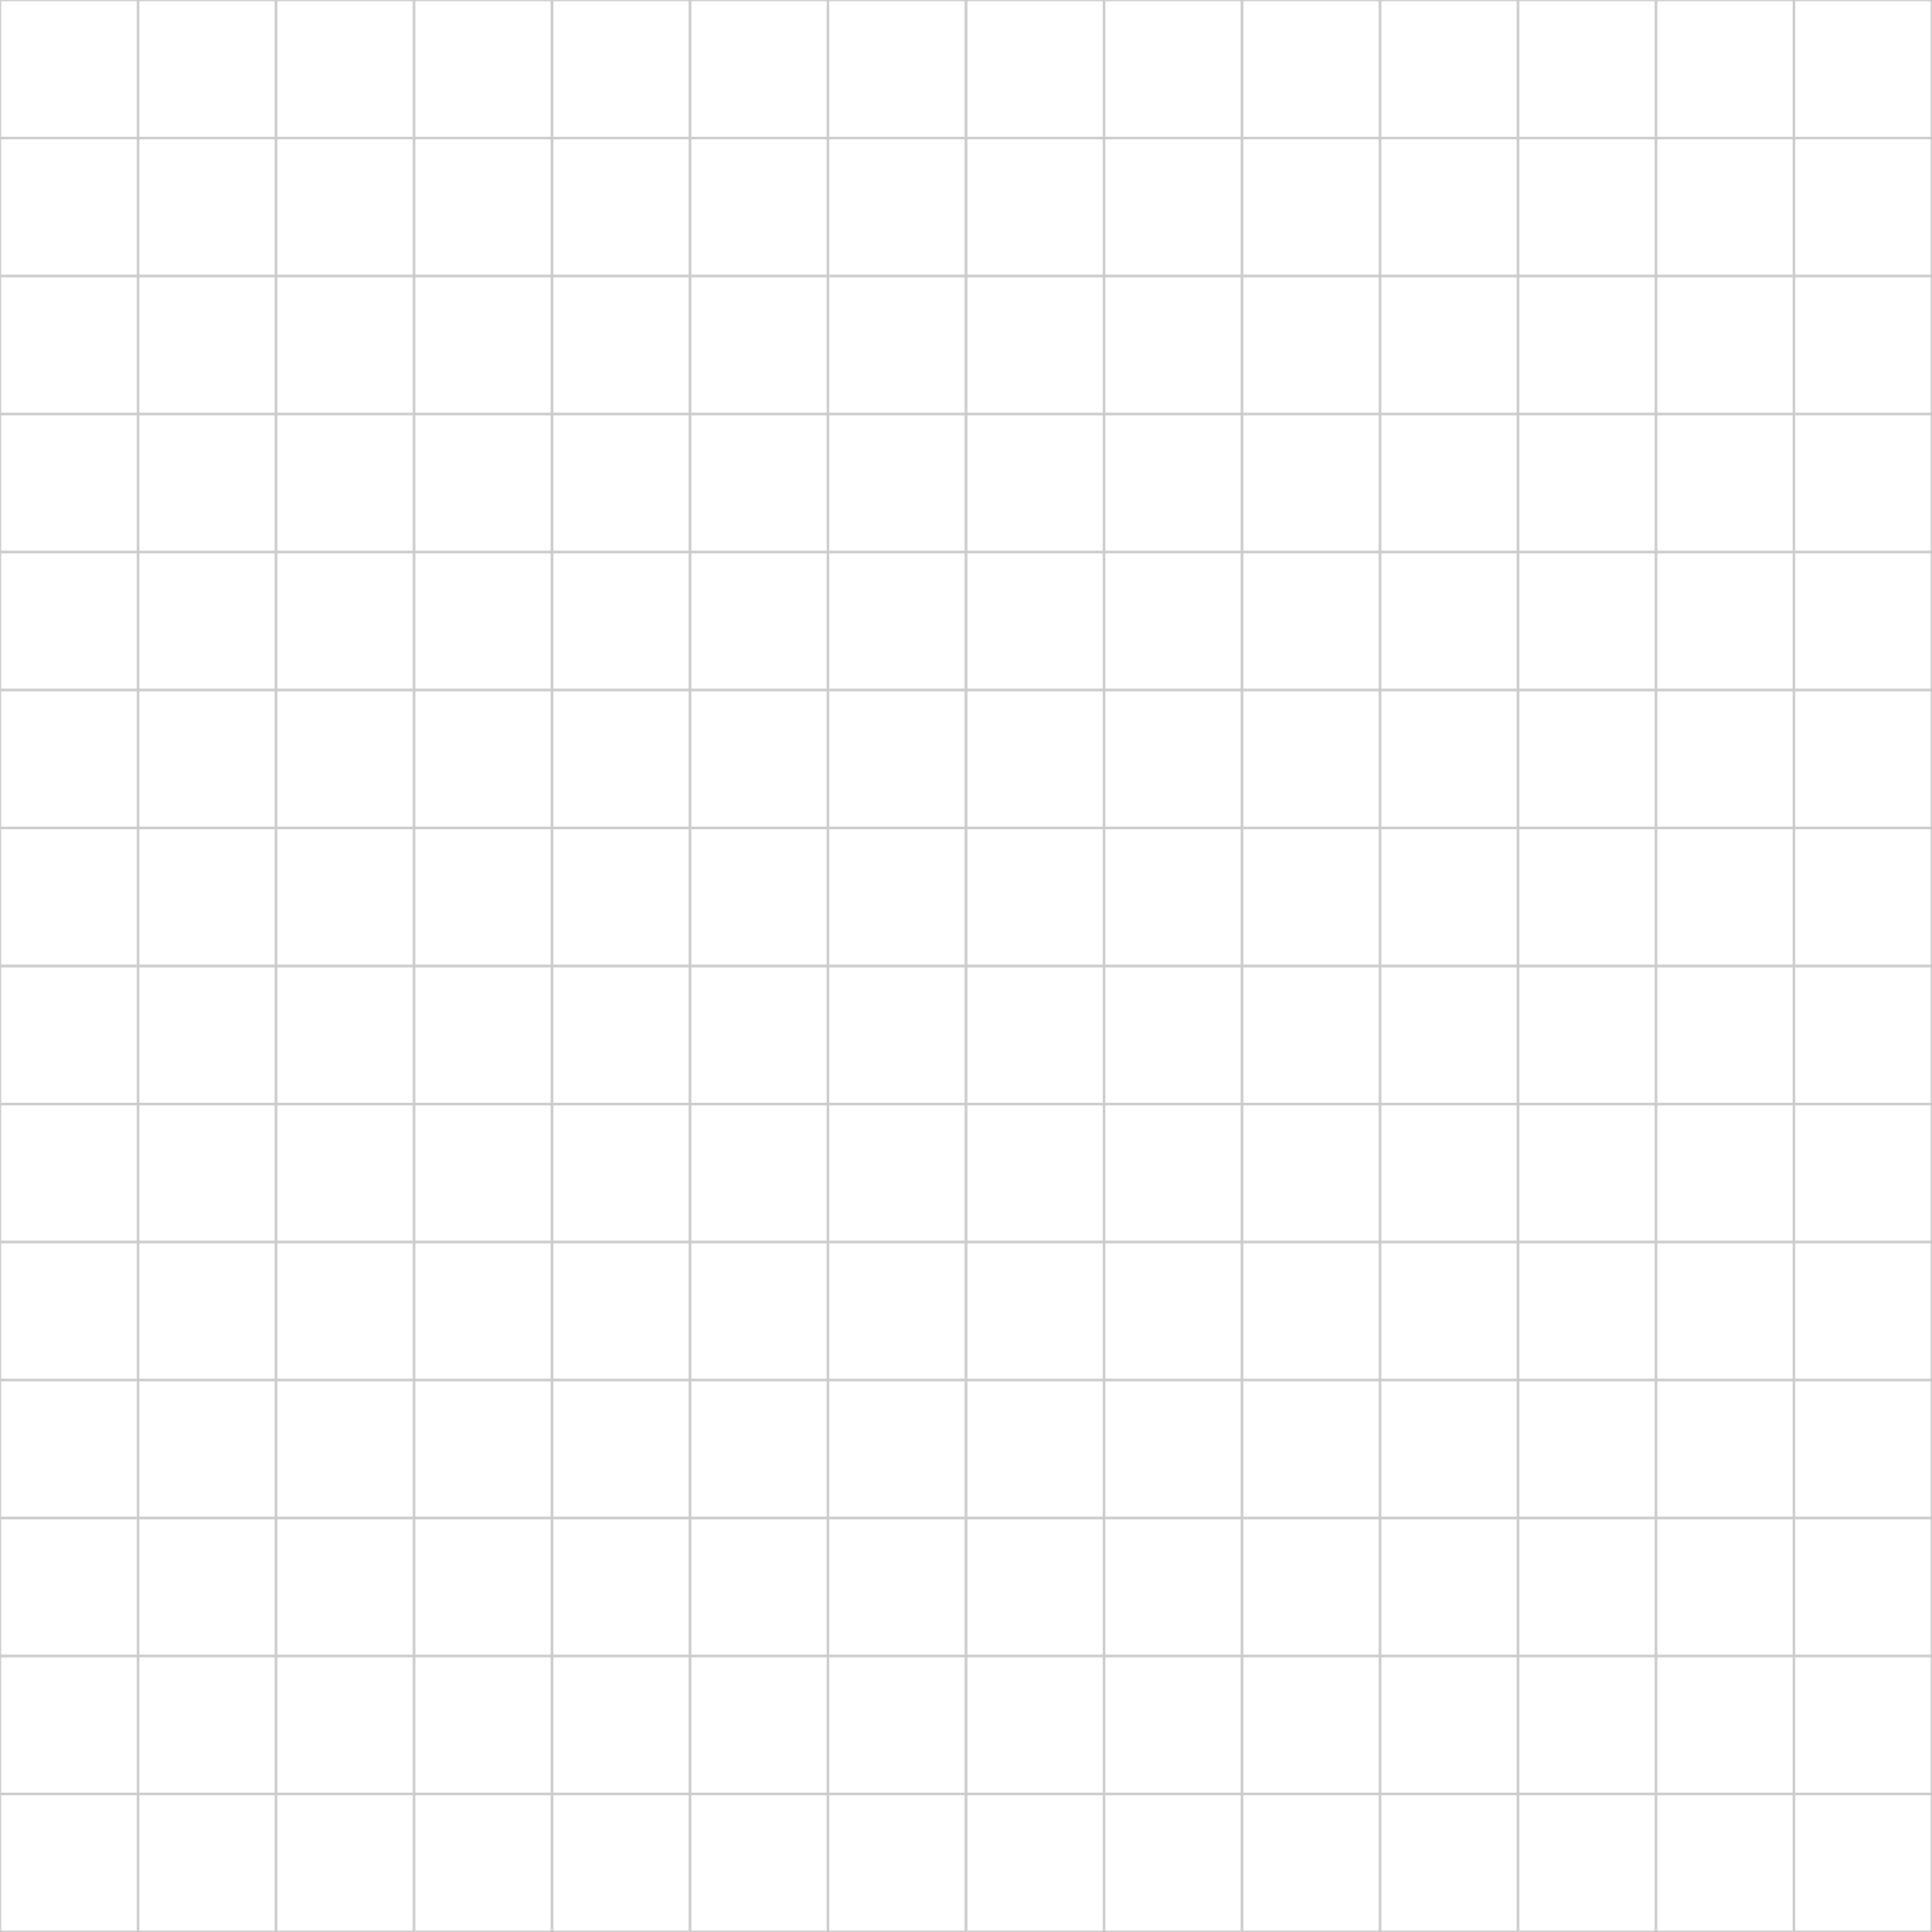
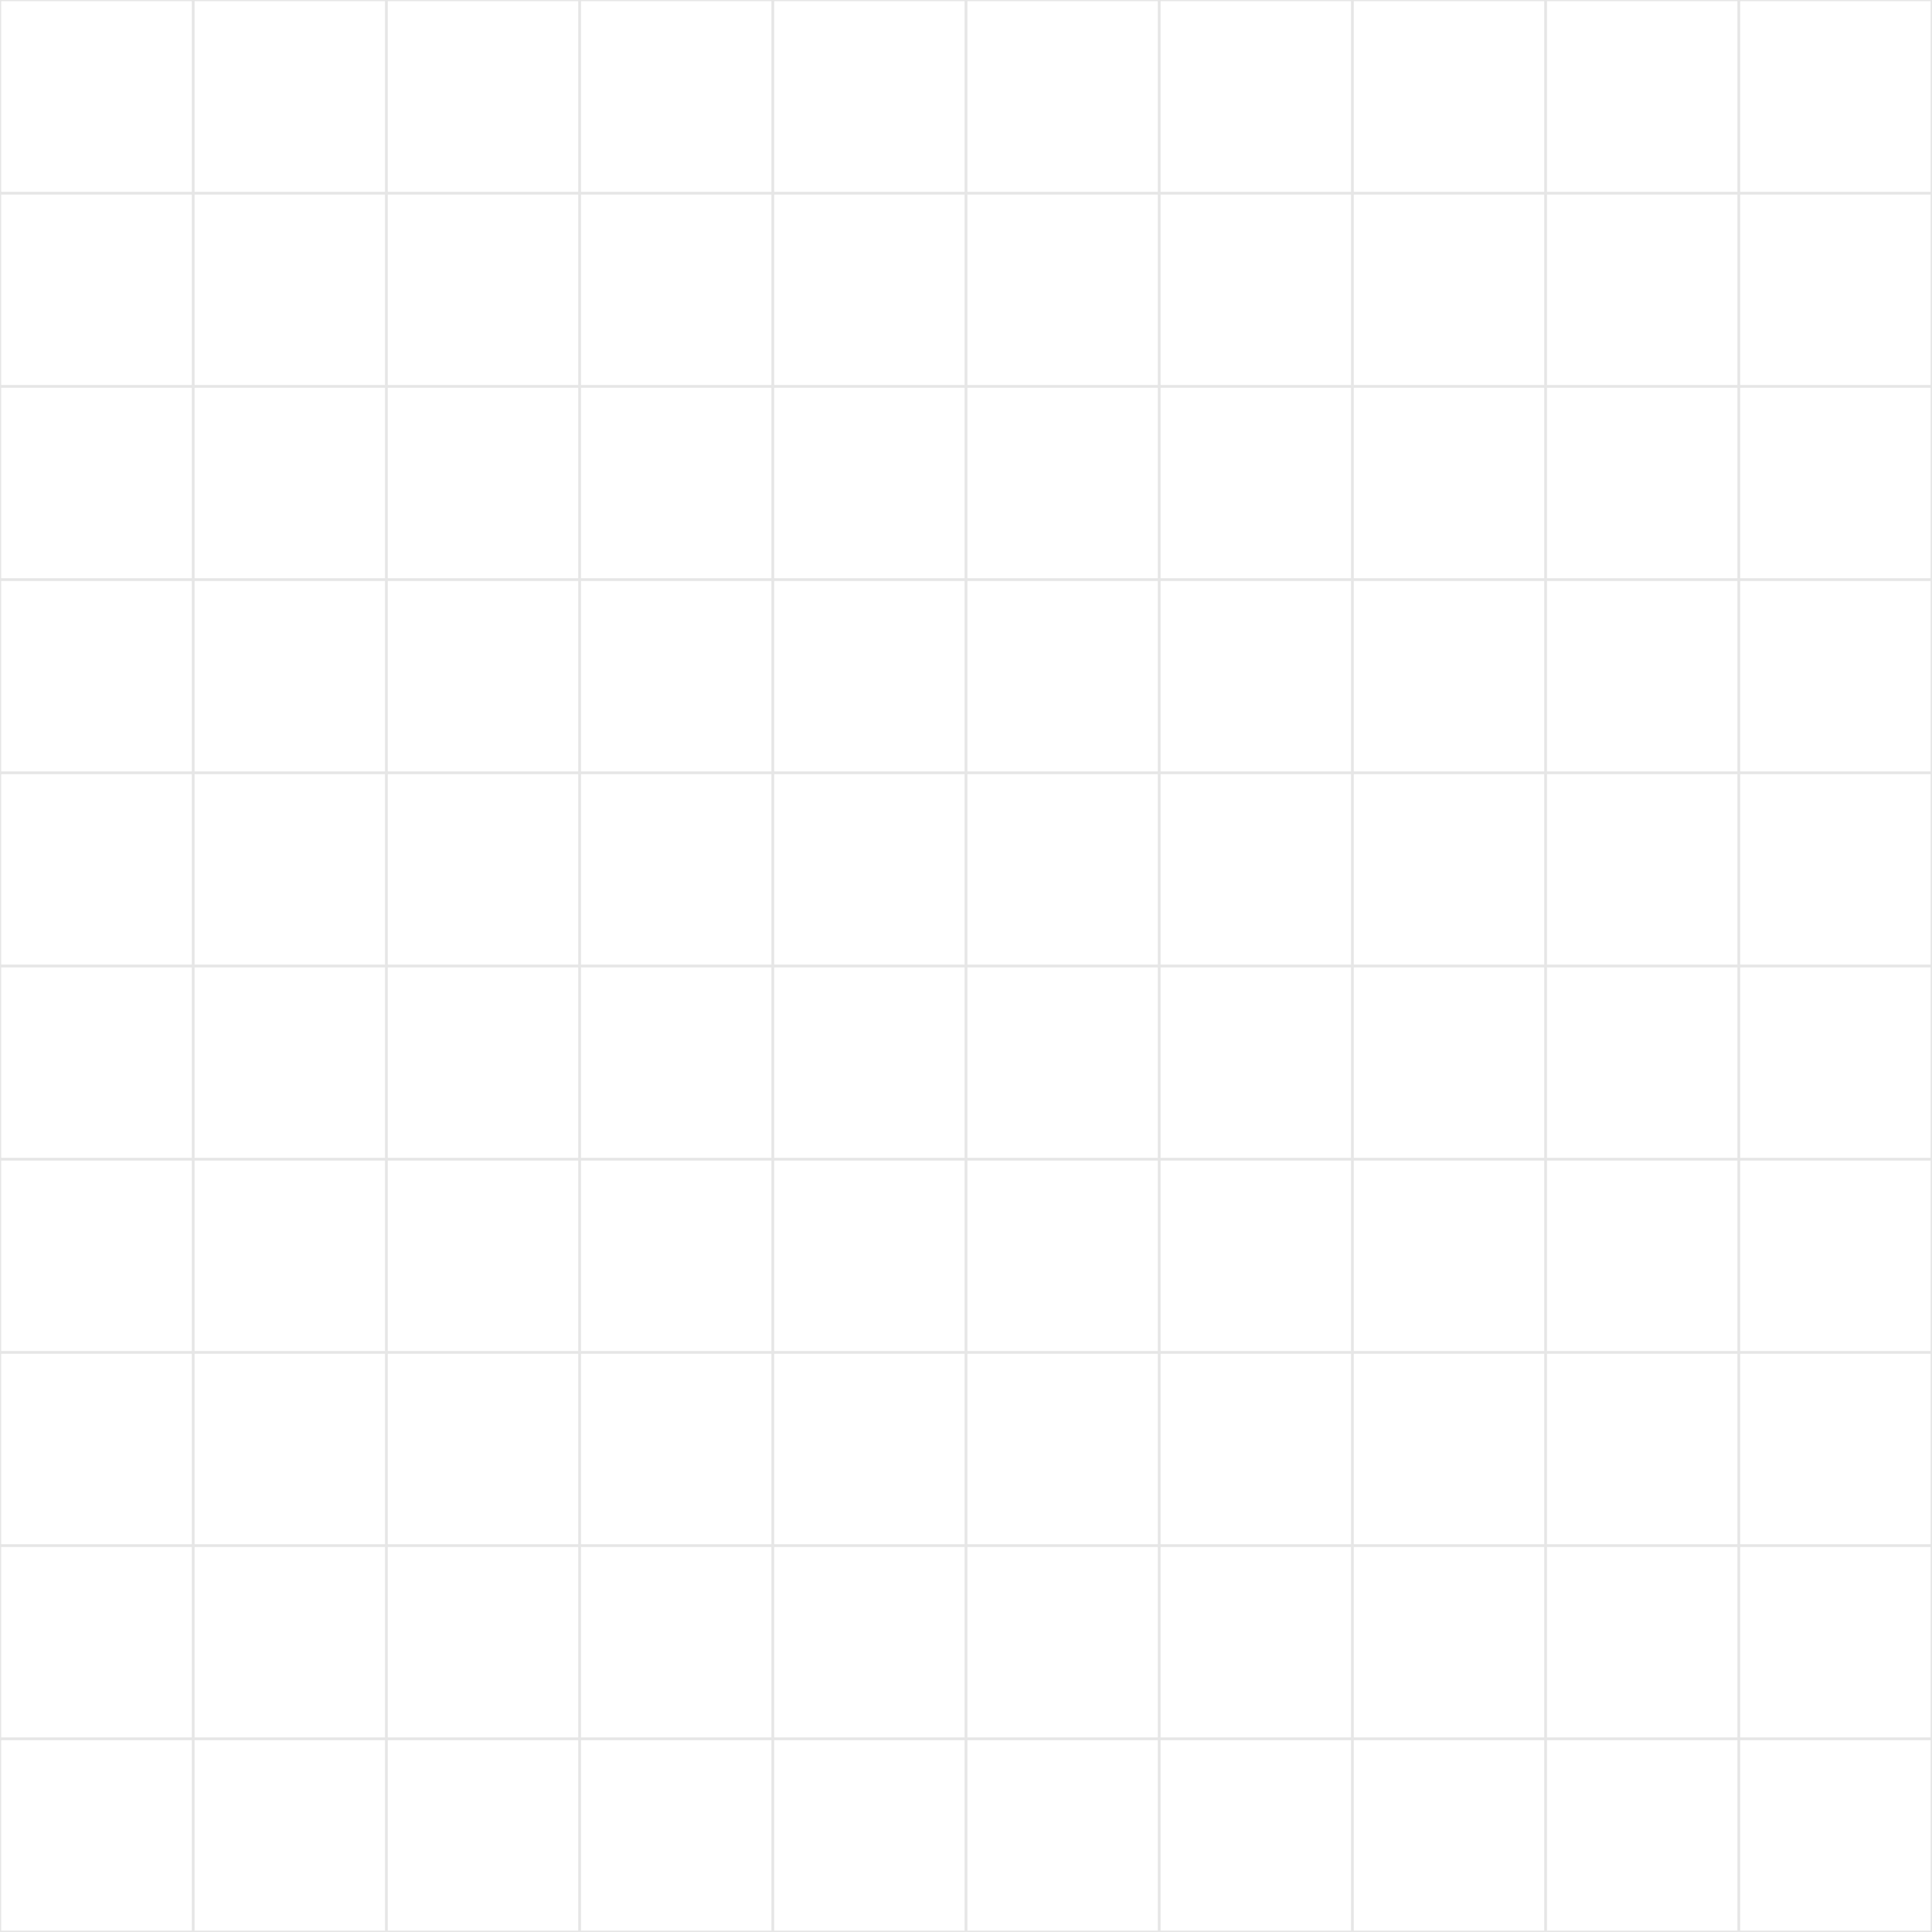
- <svg xmlns="http://www.w3.org/2000/svg" version="1.1" viewBox="0 0 800 800" width="800" height="800">
-   <g stroke-width="1" stroke="hsla(0, 0%, 80%, 1)" fill="none">
-     <rect width="57.143" height="57.143" x="0" y="0" />
-     <rect width="57.143" height="57.143" x="57.143" y="0" />
-     <rect width="57.143" height="57.143" x="114.286" y="0" />
-     <rect width="57.143" height="57.143" x="171.429" y="0" />
-     <rect width="57.143" height="57.143" x="228.571" y="0" />
-     <rect width="57.143" height="57.143" x="285.714" y="0" />
-     <rect width="57.143" height="57.143" x="342.857" y="0" />
-     <rect width="57.143" height="57.143" x="400" y="0" />
-     <rect width="57.143" height="57.143" x="457.143" y="0" />
-     <rect width="57.143" height="57.143" x="514.286" y="0" />
-     <rect width="57.143" height="57.143" x="571.429" y="0" />
-     <rect width="57.143" height="57.143" x="628.571" y="0" />
-     <rect width="57.143" height="57.143" x="685.714" y="0" />
-     <rect width="57.143" height="57.143" x="742.857" y="0" />
-     <rect width="57.143" height="57.143" x="800" y="0" />
-     <rect width="57.143" height="57.143" x="0" y="57.143" />
-     <rect width="57.143" height="57.143" x="57.143" y="57.143" />
-     <rect width="57.143" height="57.143" x="114.286" y="57.143" />
-     <rect width="57.143" height="57.143" x="171.429" y="57.143" />
-     <rect width="57.143" height="57.143" x="228.571" y="57.143" />
-     <rect width="57.143" height="57.143" x="285.714" y="57.143" />
-     <rect width="57.143" height="57.143" x="342.857" y="57.143" />
-     <rect width="57.143" height="57.143" x="400" y="57.143" />
-     <rect width="57.143" height="57.143" x="457.143" y="57.143" />
-     <rect width="57.143" height="57.143" x="514.286" y="57.143" />
-     <rect width="57.143" height="57.143" x="571.429" y="57.143" />
-     <rect width="57.143" height="57.143" x="628.571" y="57.143" />
-     <rect width="57.143" height="57.143" x="685.714" y="57.143" />
-     <rect width="57.143" height="57.143" x="742.857" y="57.143" />
-     <rect width="57.143" height="57.143" x="800" y="57.143" />
-     <rect width="57.143" height="57.143" x="0" y="114.286" />
-     <rect width="57.143" height="57.143" x="57.143" y="114.286" />
-     <rect width="57.143" height="57.143" x="114.286" y="114.286" />
-     <rect width="57.143" height="57.143" x="171.429" y="114.286" />
-     <rect width="57.143" height="57.143" x="228.571" y="114.286" />
-     <rect width="57.143" height="57.143" x="285.714" y="114.286" />
-     <rect width="57.143" height="57.143" x="342.857" y="114.286" />
-     <rect width="57.143" height="57.143" x="400" y="114.286" />
-     <rect width="57.143" height="57.143" x="457.143" y="114.286" />
-     <rect width="57.143" height="57.143" x="514.286" y="114.286" />
-     <rect width="57.143" height="57.143" x="571.429" y="114.286" />
-     <rect width="57.143" height="57.143" x="628.571" y="114.286" />
-     <rect width="57.143" height="57.143" x="685.714" y="114.286" />
-     <rect width="57.143" height="57.143" x="742.857" y="114.286" />
-     <rect width="57.143" height="57.143" x="800" y="114.286" />
-     <rect width="57.143" height="57.143" x="0" y="171.429" />
-     <rect width="57.143" height="57.143" x="57.143" y="171.429" />
-     <rect width="57.143" height="57.143" x="114.286" y="171.429" />
-     <rect width="57.143" height="57.143" x="171.429" y="171.429" />
-     <rect width="57.143" height="57.143" x="228.571" y="171.429" />
-     <rect width="57.143" height="57.143" x="285.714" y="171.429" />
-     <rect width="57.143" height="57.143" x="342.857" y="171.429" />
-     <rect width="57.143" height="57.143" x="400" y="171.429" />
-     <rect width="57.143" height="57.143" x="457.143" y="171.429" />
-     <rect width="57.143" height="57.143" x="514.286" y="171.429" />
-     <rect width="57.143" height="57.143" x="571.429" y="171.429" />
-     <rect width="57.143" height="57.143" x="628.571" y="171.429" />
-     <rect width="57.143" height="57.143" x="685.714" y="171.429" />
-     <rect width="57.143" height="57.143" x="742.857" y="171.429" />
-     <rect width="57.143" height="57.143" x="800" y="171.429" />
-     <rect width="57.143" height="57.143" x="0" y="228.571" />
-     <rect width="57.143" height="57.143" x="57.143" y="228.571" />
-     <rect width="57.143" height="57.143" x="114.286" y="228.571" />
-     <rect width="57.143" height="57.143" x="171.429" y="228.571" />
-     <rect width="57.143" height="57.143" x="228.571" y="228.571" />
-     <rect width="57.143" height="57.143" x="285.714" y="228.571" />
-     <rect width="57.143" height="57.143" x="342.857" y="228.571" />
-     <rect width="57.143" height="57.143" x="400" y="228.571" />
-     <rect width="57.143" height="57.143" x="457.143" y="228.571" />
-     <rect width="57.143" height="57.143" x="514.286" y="228.571" />
-     <rect width="57.143" height="57.143" x="571.429" y="228.571" />
-     <rect width="57.143" height="57.143" x="628.571" y="228.571" />
-     <rect width="57.143" height="57.143" x="685.714" y="228.571" />
-     <rect width="57.143" height="57.143" x="742.857" y="228.571" />
-     <rect width="57.143" height="57.143" x="800" y="228.571" />
-     <rect width="57.143" height="57.143" x="0" y="285.714" />
-     <rect width="57.143" height="57.143" x="57.143" y="285.714" />
-     <rect width="57.143" height="57.143" x="114.286" y="285.714" />
-     <rect width="57.143" height="57.143" x="171.429" y="285.714" />
-     <rect width="57.143" height="57.143" x="228.571" y="285.714" />
-     <rect width="57.143" height="57.143" x="285.714" y="285.714" />
-     <rect width="57.143" height="57.143" x="342.857" y="285.714" />
-     <rect width="57.143" height="57.143" x="400" y="285.714" />
-     <rect width="57.143" height="57.143" x="457.143" y="285.714" />
-     <rect width="57.143" height="57.143" x="514.286" y="285.714" />
-     <rect width="57.143" height="57.143" x="571.429" y="285.714" />
-     <rect width="57.143" height="57.143" x="628.571" y="285.714" />
-     <rect width="57.143" height="57.143" x="685.714" y="285.714" />
-     <rect width="57.143" height="57.143" x="742.857" y="285.714" />
-     <rect width="57.143" height="57.143" x="800" y="285.714" />
-     <rect width="57.143" height="57.143" x="0" y="342.857" />
-     <rect width="57.143" height="57.143" x="57.143" y="342.857" />
-     <rect width="57.143" height="57.143" x="114.286" y="342.857" />
-     <rect width="57.143" height="57.143" x="171.429" y="342.857" />
-     <rect width="57.143" height="57.143" x="228.571" y="342.857" />
-     <rect width="57.143" height="57.143" x="285.714" y="342.857" />
-     <rect width="57.143" height="57.143" x="342.857" y="342.857" />
-     <rect width="57.143" height="57.143" x="400" y="342.857" />
-     <rect width="57.143" height="57.143" x="457.143" y="342.857" />
-     <rect width="57.143" height="57.143" x="514.286" y="342.857" />
-     <rect width="57.143" height="57.143" x="571.429" y="342.857" />
-     <rect width="57.143" height="57.143" x="628.571" y="342.857" />
-     <rect width="57.143" height="57.143" x="685.714" y="342.857" />
-     <rect width="57.143" height="57.143" x="742.857" y="342.857" />
-     <rect width="57.143" height="57.143" x="800" y="342.857" />
-     <rect width="57.143" height="57.143" x="0" y="400" />
-     <rect width="57.143" height="57.143" x="57.143" y="400" />
-     <rect width="57.143" height="57.143" x="114.286" y="400" />
-     <rect width="57.143" height="57.143" x="171.429" y="400" />
-     <rect width="57.143" height="57.143" x="228.571" y="400" />
-     <rect width="57.143" height="57.143" x="285.714" y="400" />
-     <rect width="57.143" height="57.143" x="342.857" y="400" />
-     <rect width="57.143" height="57.143" x="400" y="400" />
-     <rect width="57.143" height="57.143" x="457.143" y="400" />
-     <rect width="57.143" height="57.143" x="514.286" y="400" />
-     <rect width="57.143" height="57.143" x="571.429" y="400" />
-     <rect width="57.143" height="57.143" x="628.571" y="400" />
-     <rect width="57.143" height="57.143" x="685.714" y="400" />
-     <rect width="57.143" height="57.143" x="742.857" y="400" />
-     <rect width="57.143" height="57.143" x="800" y="400" />
-     <rect width="57.143" height="57.143" x="0" y="457.143" />
-     <rect width="57.143" height="57.143" x="57.143" y="457.143" />
-     <rect width="57.143" height="57.143" x="114.286" y="457.143" />
-     <rect width="57.143" height="57.143" x="171.429" y="457.143" />
-     <rect width="57.143" height="57.143" x="228.571" y="457.143" />
-     <rect width="57.143" height="57.143" x="285.714" y="457.143" />
-     <rect width="57.143" height="57.143" x="342.857" y="457.143" />
-     <rect width="57.143" height="57.143" x="400" y="457.143" />
-     <rect width="57.143" height="57.143" x="457.143" y="457.143" />
-     <rect width="57.143" height="57.143" x="514.286" y="457.143" />
-     <rect width="57.143" height="57.143" x="571.429" y="457.143" />
-     <rect width="57.143" height="57.143" x="628.571" y="457.143" />
-     <rect width="57.143" height="57.143" x="685.714" y="457.143" />
-     <rect width="57.143" height="57.143" x="742.857" y="457.143" />
-     <rect width="57.143" height="57.143" x="800" y="457.143" />
-     <rect width="57.143" height="57.143" x="0" y="514.286" />
-     <rect width="57.143" height="57.143" x="57.143" y="514.286" />
-     <rect width="57.143" height="57.143" x="114.286" y="514.286" />
-     <rect width="57.143" height="57.143" x="171.429" y="514.286" />
-     <rect width="57.143" height="57.143" x="228.571" y="514.286" />
-     <rect width="57.143" height="57.143" x="285.714" y="514.286" />
-     <rect width="57.143" height="57.143" x="342.857" y="514.286" />
-     <rect width="57.143" height="57.143" x="400" y="514.286" />
-     <rect width="57.143" height="57.143" x="457.143" y="514.286" />
-     <rect width="57.143" height="57.143" x="514.286" y="514.286" />
-     <rect width="57.143" height="57.143" x="571.429" y="514.286" />
-     <rect width="57.143" height="57.143" x="628.571" y="514.286" />
-     <rect width="57.143" height="57.143" x="685.714" y="514.286" />
-     <rect width="57.143" height="57.143" x="742.857" y="514.286" />
-     <rect width="57.143" height="57.143" x="800" y="514.286" />
-     <rect width="57.143" height="57.143" x="0" y="571.429" />
-     <rect width="57.143" height="57.143" x="57.143" y="571.429" />
-     <rect width="57.143" height="57.143" x="114.286" y="571.429" />
-     <rect width="57.143" height="57.143" x="171.429" y="571.429" />
-     <rect width="57.143" height="57.143" x="228.571" y="571.429" />
-     <rect width="57.143" height="57.143" x="285.714" y="571.429" />
-     <rect width="57.143" height="57.143" x="342.857" y="571.429" />
-     <rect width="57.143" height="57.143" x="400" y="571.429" />
-     <rect width="57.143" height="57.143" x="457.143" y="571.429" />
-     <rect width="57.143" height="57.143" x="514.286" y="571.429" />
-     <rect width="57.143" height="57.143" x="571.429" y="571.429" />
-     <rect width="57.143" height="57.143" x="628.571" y="571.429" />
-     <rect width="57.143" height="57.143" x="685.714" y="571.429" />
-     <rect width="57.143" height="57.143" x="742.857" y="571.429" />
-     <rect width="57.143" height="57.143" x="800" y="571.429" />
-     <rect width="57.143" height="57.143" x="0" y="628.571" />
-     <rect width="57.143" height="57.143" x="57.143" y="628.571" />
-     <rect width="57.143" height="57.143" x="114.286" y="628.571" />
-     <rect width="57.143" height="57.143" x="171.429" y="628.571" />
-     <rect width="57.143" height="57.143" x="228.571" y="628.571" />
-     <rect width="57.143" height="57.143" x="285.714" y="628.571" />
-     <rect width="57.143" height="57.143" x="342.857" y="628.571" />
-     <rect width="57.143" height="57.143" x="400" y="628.571" />
-     <rect width="57.143" height="57.143" x="457.143" y="628.571" />
-     <rect width="57.143" height="57.143" x="514.286" y="628.571" />
-     <rect width="57.143" height="57.143" x="571.429" y="628.571" />
-     <rect width="57.143" height="57.143" x="628.571" y="628.571" />
-     <rect width="57.143" height="57.143" x="685.714" y="628.571" />
-     <rect width="57.143" height="57.143" x="742.857" y="628.571" />
-     <rect width="57.143" height="57.143" x="800" y="628.571" />
-     <rect width="57.143" height="57.143" x="0" y="685.714" />
-     <rect width="57.143" height="57.143" x="57.143" y="685.714" />
-     <rect width="57.143" height="57.143" x="114.286" y="685.714" />
-     <rect width="57.143" height="57.143" x="171.429" y="685.714" />
-     <rect width="57.143" height="57.143" x="228.571" y="685.714" />
-     <rect width="57.143" height="57.143" x="285.714" y="685.714" />
-     <rect width="57.143" height="57.143" x="342.857" y="685.714" />
-     <rect width="57.143" height="57.143" x="400" y="685.714" />
-     <rect width="57.143" height="57.143" x="457.143" y="685.714" />
-     <rect width="57.143" height="57.143" x="514.286" y="685.714" />
-     <rect width="57.143" height="57.143" x="571.429" y="685.714" />
-     <rect width="57.143" height="57.143" x="628.571" y="685.714" />
-     <rect width="57.143" height="57.143" x="685.714" y="685.714" />
-     <rect width="57.143" height="57.143" x="742.857" y="685.714" />
-     <rect width="57.143" height="57.143" x="800" y="685.714" />
-     <rect width="57.143" height="57.143" x="0" y="742.857" />
-     <rect width="57.143" height="57.143" x="57.143" y="742.857" />
-     <rect width="57.143" height="57.143" x="114.286" y="742.857" />
-     <rect width="57.143" height="57.143" x="171.429" y="742.857" />
-     <rect width="57.143" height="57.143" x="228.571" y="742.857" />
-     <rect width="57.143" height="57.143" x="285.714" y="742.857" />
-     <rect width="57.143" height="57.143" x="342.857" y="742.857" />
-     <rect width="57.143" height="57.143" x="400" y="742.857" />
-     <rect width="57.143" height="57.143" x="457.143" y="742.857" />
-     <rect width="57.143" height="57.143" x="514.286" y="742.857" />
-     <rect width="57.143" height="57.143" x="571.429" y="742.857" />
-     <rect width="57.143" height="57.143" x="628.571" y="742.857" />
-     <rect width="57.143" height="57.143" x="685.714" y="742.857" />
-     <rect width="57.143" height="57.143" x="742.857" y="742.857" />
-     <rect width="57.143" height="57.143" x="800" y="742.857" />
-     <rect width="57.143" height="57.143" x="0" y="800" />
-     <rect width="57.143" height="57.143" x="57.143" y="800" />
-     <rect width="57.143" height="57.143" x="114.286" y="800" />
-     <rect width="57.143" height="57.143" x="171.429" y="800" />
-     <rect width="57.143" height="57.143" x="228.571" y="800" />
-     <rect width="57.143" height="57.143" x="285.714" y="800" />
-     <rect width="57.143" height="57.143" x="342.857" y="800" />
-     <rect width="57.143" height="57.143" x="400" y="800" />
-     <rect width="57.143" height="57.143" x="457.143" y="800" />
-     <rect width="57.143" height="57.143" x="514.286" y="800" />
-     <rect width="57.143" height="57.143" x="571.429" y="800" />
-     <rect width="57.143" height="57.143" x="628.571" y="800" />
-     <rect width="57.143" height="57.143" x="685.714" y="800" />
-     <rect width="57.143" height="57.143" x="742.857" y="800" />
-     <rect width="57.143" height="57.143" x="800" y="800" />
+ <svg xmlns="http://www.w3.org/2000/svg" version="1.1" viewBox="0 0 800 800" opacity="0.1" width="800" height="800">
+   <g stroke-width="1" stroke="hsla(0, 0%, 0%, 1)" fill="none">
+     <rect width="80" height="80" x="0" y="0" />
+     <rect width="80" height="80" x="80" y="0" />
+     <rect width="80" height="80" x="160" y="0" />
+     <rect width="80" height="80" x="240" y="0" />
+     <rect width="80" height="80" x="320" y="0" />
+     <rect width="80" height="80" x="400" y="0" />
+     <rect width="80" height="80" x="480" y="0" />
+     <rect width="80" height="80" x="560" y="0" />
+     <rect width="80" height="80" x="640" y="0" />
+     <rect width="80" height="80" x="720" y="0" />
+     <rect width="80" height="80" x="800" y="0" />
+     <rect width="80" height="80" x="0" y="80" />
+     <rect width="80" height="80" x="80" y="80" />
+     <rect width="80" height="80" x="160" y="80" />
+     <rect width="80" height="80" x="240" y="80" />
+     <rect width="80" height="80" x="320" y="80" />
+     <rect width="80" height="80" x="400" y="80" />
+     <rect width="80" height="80" x="480" y="80" />
+     <rect width="80" height="80" x="560" y="80" />
+     <rect width="80" height="80" x="640" y="80" />
+     <rect width="80" height="80" x="720" y="80" />
+     <rect width="80" height="80" x="800" y="80" />
+     <rect width="80" height="80" x="0" y="160" />
+     <rect width="80" height="80" x="80" y="160" />
+     <rect width="80" height="80" x="160" y="160" />
+     <rect width="80" height="80" x="240" y="160" />
+     <rect width="80" height="80" x="320" y="160" />
+     <rect width="80" height="80" x="400" y="160" />
+     <rect width="80" height="80" x="480" y="160" />
+     <rect width="80" height="80" x="560" y="160" />
+     <rect width="80" height="80" x="640" y="160" />
+     <rect width="80" height="80" x="720" y="160" />
+     <rect width="80" height="80" x="800" y="160" />
+     <rect width="80" height="80" x="0" y="240" />
+     <rect width="80" height="80" x="80" y="240" />
+     <rect width="80" height="80" x="160" y="240" />
+     <rect width="80" height="80" x="240" y="240" />
+     <rect width="80" height="80" x="320" y="240" />
+     <rect width="80" height="80" x="400" y="240" />
+     <rect width="80" height="80" x="480" y="240" />
+     <rect width="80" height="80" x="560" y="240" />
+     <rect width="80" height="80" x="640" y="240" />
+     <rect width="80" height="80" x="720" y="240" />
+     <rect width="80" height="80" x="800" y="240" />
+     <rect width="80" height="80" x="0" y="320" />
+     <rect width="80" height="80" x="80" y="320" />
+     <rect width="80" height="80" x="160" y="320" />
+     <rect width="80" height="80" x="240" y="320" />
+     <rect width="80" height="80" x="320" y="320" />
+     <rect width="80" height="80" x="400" y="320" />
+     <rect width="80" height="80" x="480" y="320" />
+     <rect width="80" height="80" x="560" y="320" />
+     <rect width="80" height="80" x="640" y="320" />
+     <rect width="80" height="80" x="720" y="320" />
+     <rect width="80" height="80" x="800" y="320" />
+     <rect width="80" height="80" x="0" y="400" />
+     <rect width="80" height="80" x="80" y="400" />
+     <rect width="80" height="80" x="160" y="400" />
+     <rect width="80" height="80" x="240" y="400" />
+     <rect width="80" height="80" x="320" y="400" />
+     <rect width="80" height="80" x="400" y="400" />
+     <rect width="80" height="80" x="480" y="400" />
+     <rect width="80" height="80" x="560" y="400" />
+     <rect width="80" height="80" x="640" y="400" />
+     <rect width="80" height="80" x="720" y="400" />
+     <rect width="80" height="80" x="800" y="400" />
+     <rect width="80" height="80" x="0" y="480" />
+     <rect width="80" height="80" x="80" y="480" />
+     <rect width="80" height="80" x="160" y="480" />
+     <rect width="80" height="80" x="240" y="480" />
+     <rect width="80" height="80" x="320" y="480" />
+     <rect width="80" height="80" x="400" y="480" />
+     <rect width="80" height="80" x="480" y="480" />
+     <rect width="80" height="80" x="560" y="480" />
+     <rect width="80" height="80" x="640" y="480" />
+     <rect width="80" height="80" x="720" y="480" />
+     <rect width="80" height="80" x="800" y="480" />
+     <rect width="80" height="80" x="0" y="560" />
+     <rect width="80" height="80" x="80" y="560" />
+     <rect width="80" height="80" x="160" y="560" />
+     <rect width="80" height="80" x="240" y="560" />
+     <rect width="80" height="80" x="320" y="560" />
+     <rect width="80" height="80" x="400" y="560" />
+     <rect width="80" height="80" x="480" y="560" />
+     <rect width="80" height="80" x="560" y="560" />
+     <rect width="80" height="80" x="640" y="560" />
+     <rect width="80" height="80" x="720" y="560" />
+     <rect width="80" height="80" x="800" y="560" />
+     <rect width="80" height="80" x="0" y="640" />
+     <rect width="80" height="80" x="80" y="640" />
+     <rect width="80" height="80" x="160" y="640" />
+     <rect width="80" height="80" x="240" y="640" />
+     <rect width="80" height="80" x="320" y="640" />
+     <rect width="80" height="80" x="400" y="640" />
+     <rect width="80" height="80" x="480" y="640" />
+     <rect width="80" height="80" x="560" y="640" />
+     <rect width="80" height="80" x="640" y="640" />
+     <rect width="80" height="80" x="720" y="640" />
+     <rect width="80" height="80" x="800" y="640" />
+     <rect width="80" height="80" x="0" y="720" />
+     <rect width="80" height="80" x="80" y="720" />
+     <rect width="80" height="80" x="160" y="720" />
+     <rect width="80" height="80" x="240" y="720" />
+     <rect width="80" height="80" x="320" y="720" />
+     <rect width="80" height="80" x="400" y="720" />
+     <rect width="80" height="80" x="480" y="720" />
+     <rect width="80" height="80" x="560" y="720" />
+     <rect width="80" height="80" x="640" y="720" />
+     <rect width="80" height="80" x="720" y="720" />
+     <rect width="80" height="80" x="800" y="720" />
+     <rect width="80" height="80" x="0" y="800" />
+     <rect width="80" height="80" x="80" y="800" />
+     <rect width="80" height="80" x="160" y="800" />
+     <rect width="80" height="80" x="240" y="800" />
+     <rect width="80" height="80" x="320" y="800" />
+     <rect width="80" height="80" x="400" y="800" />
+     <rect width="80" height="80" x="480" y="800" />
+     <rect width="80" height="80" x="560" y="800" />
+     <rect width="80" height="80" x="640" y="800" />
+     <rect width="80" height="80" x="720" y="800" />
+     <rect width="80" height="80" x="800" y="800" />
  </g>
</svg>
